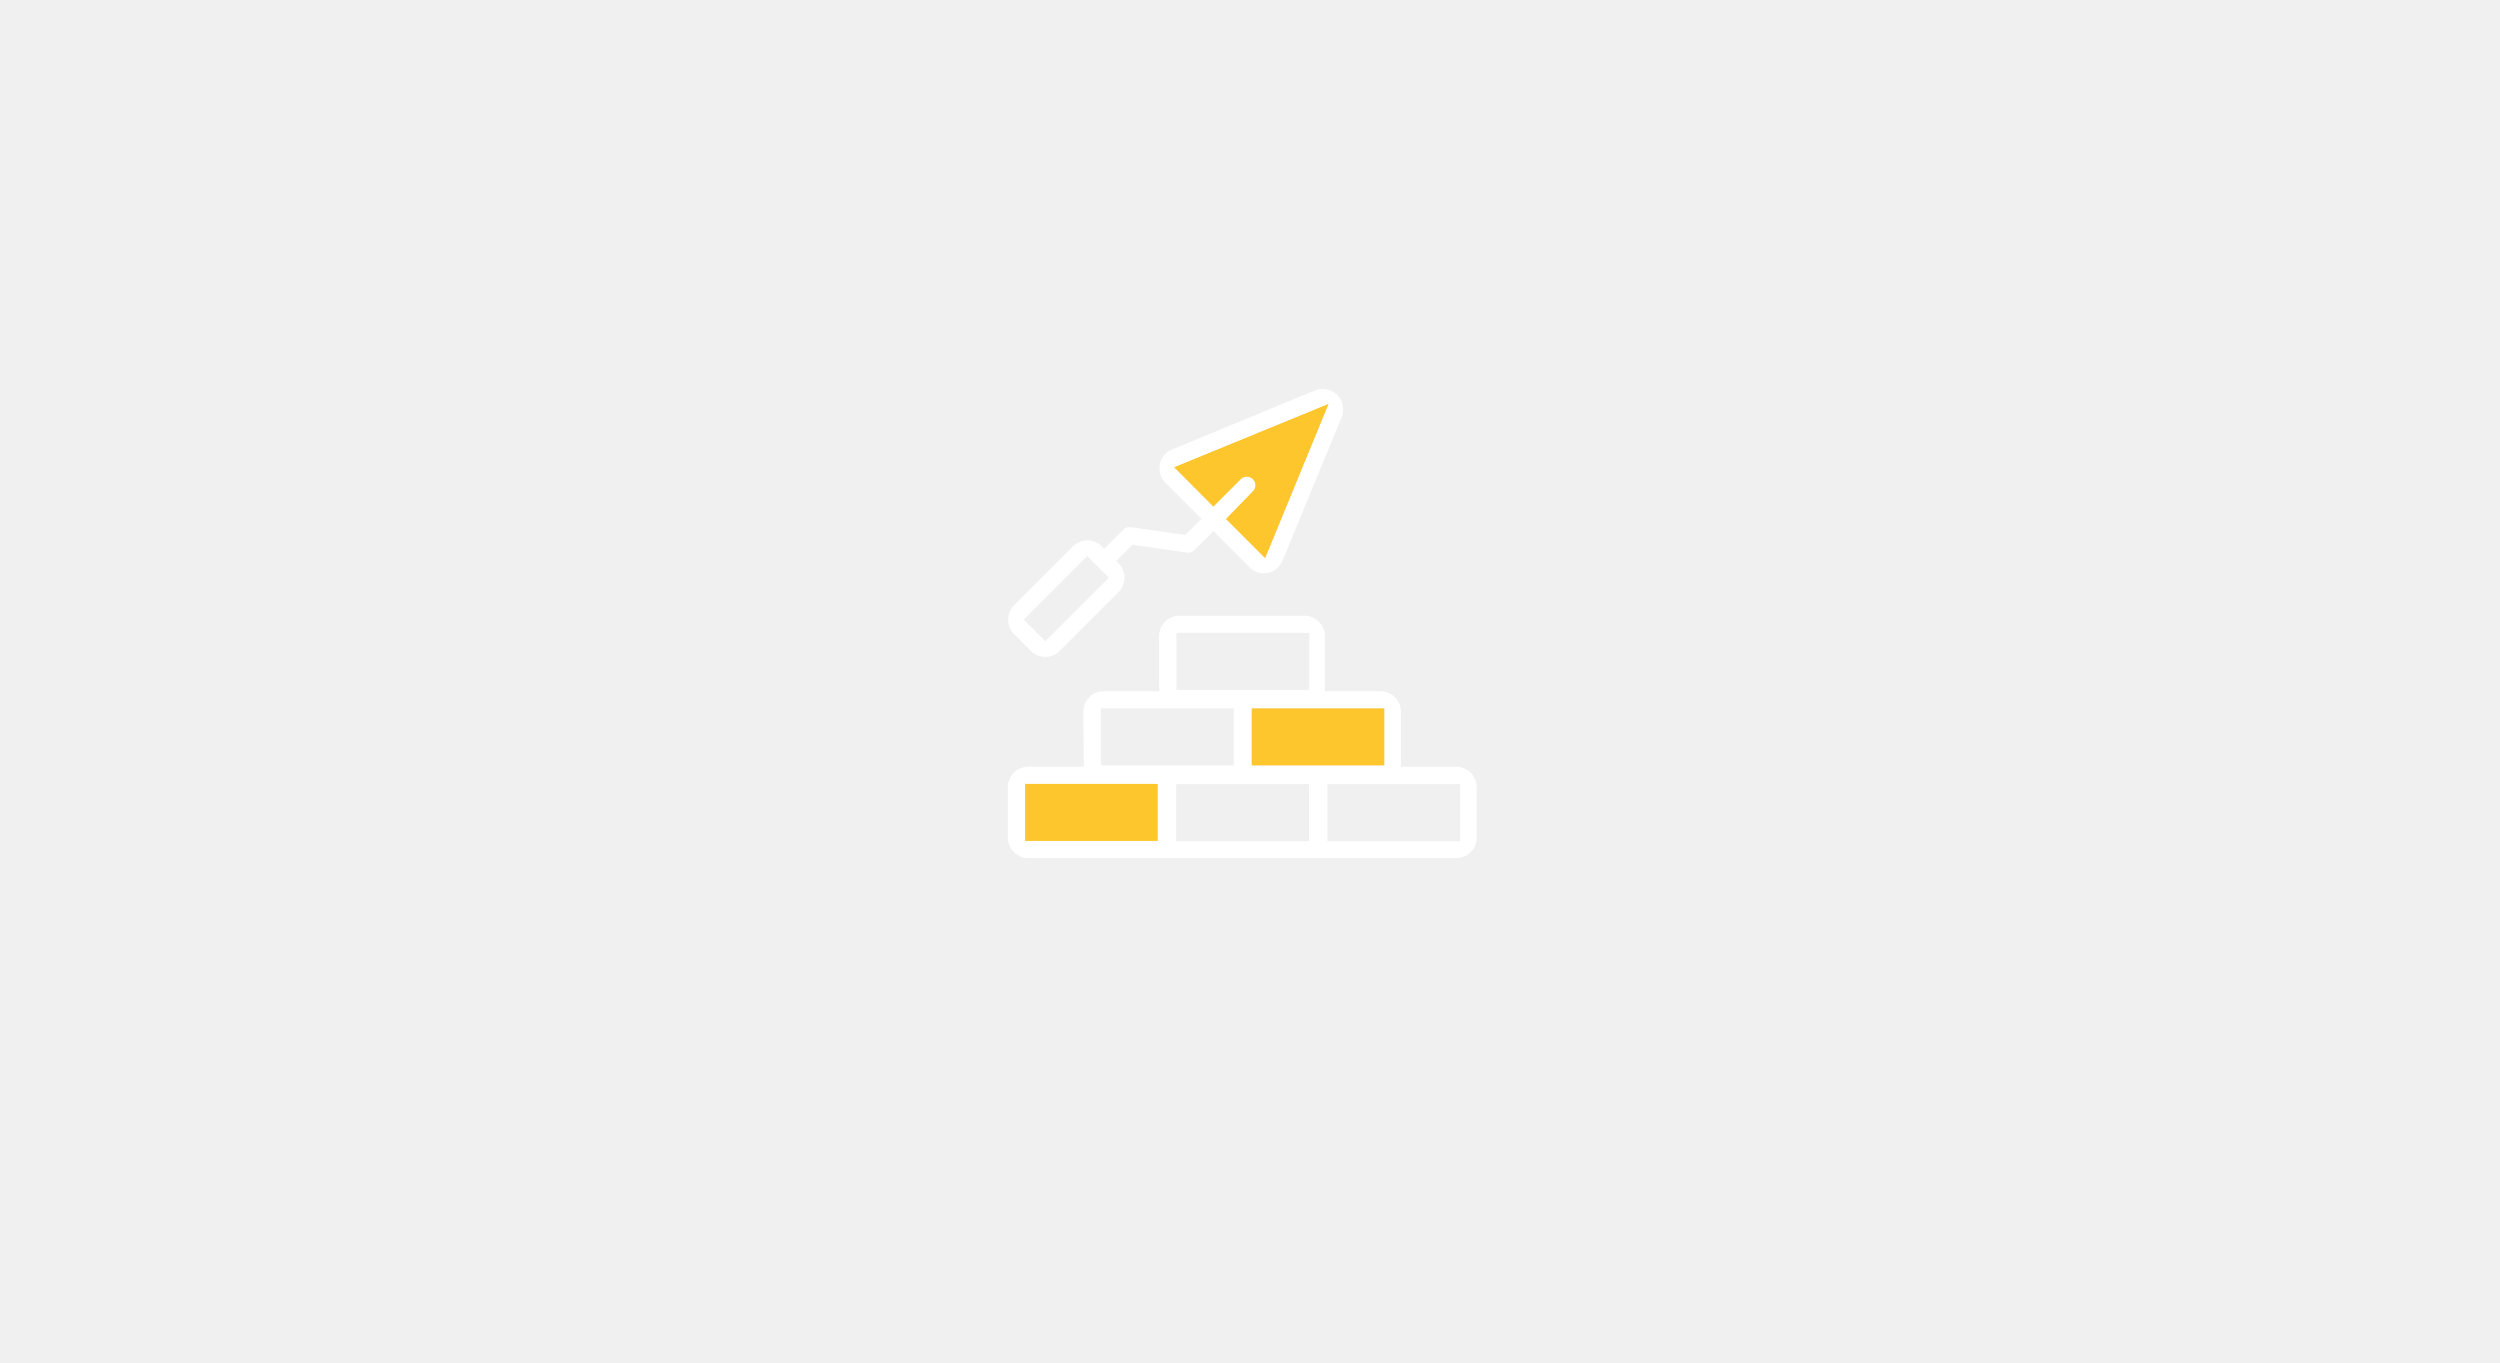
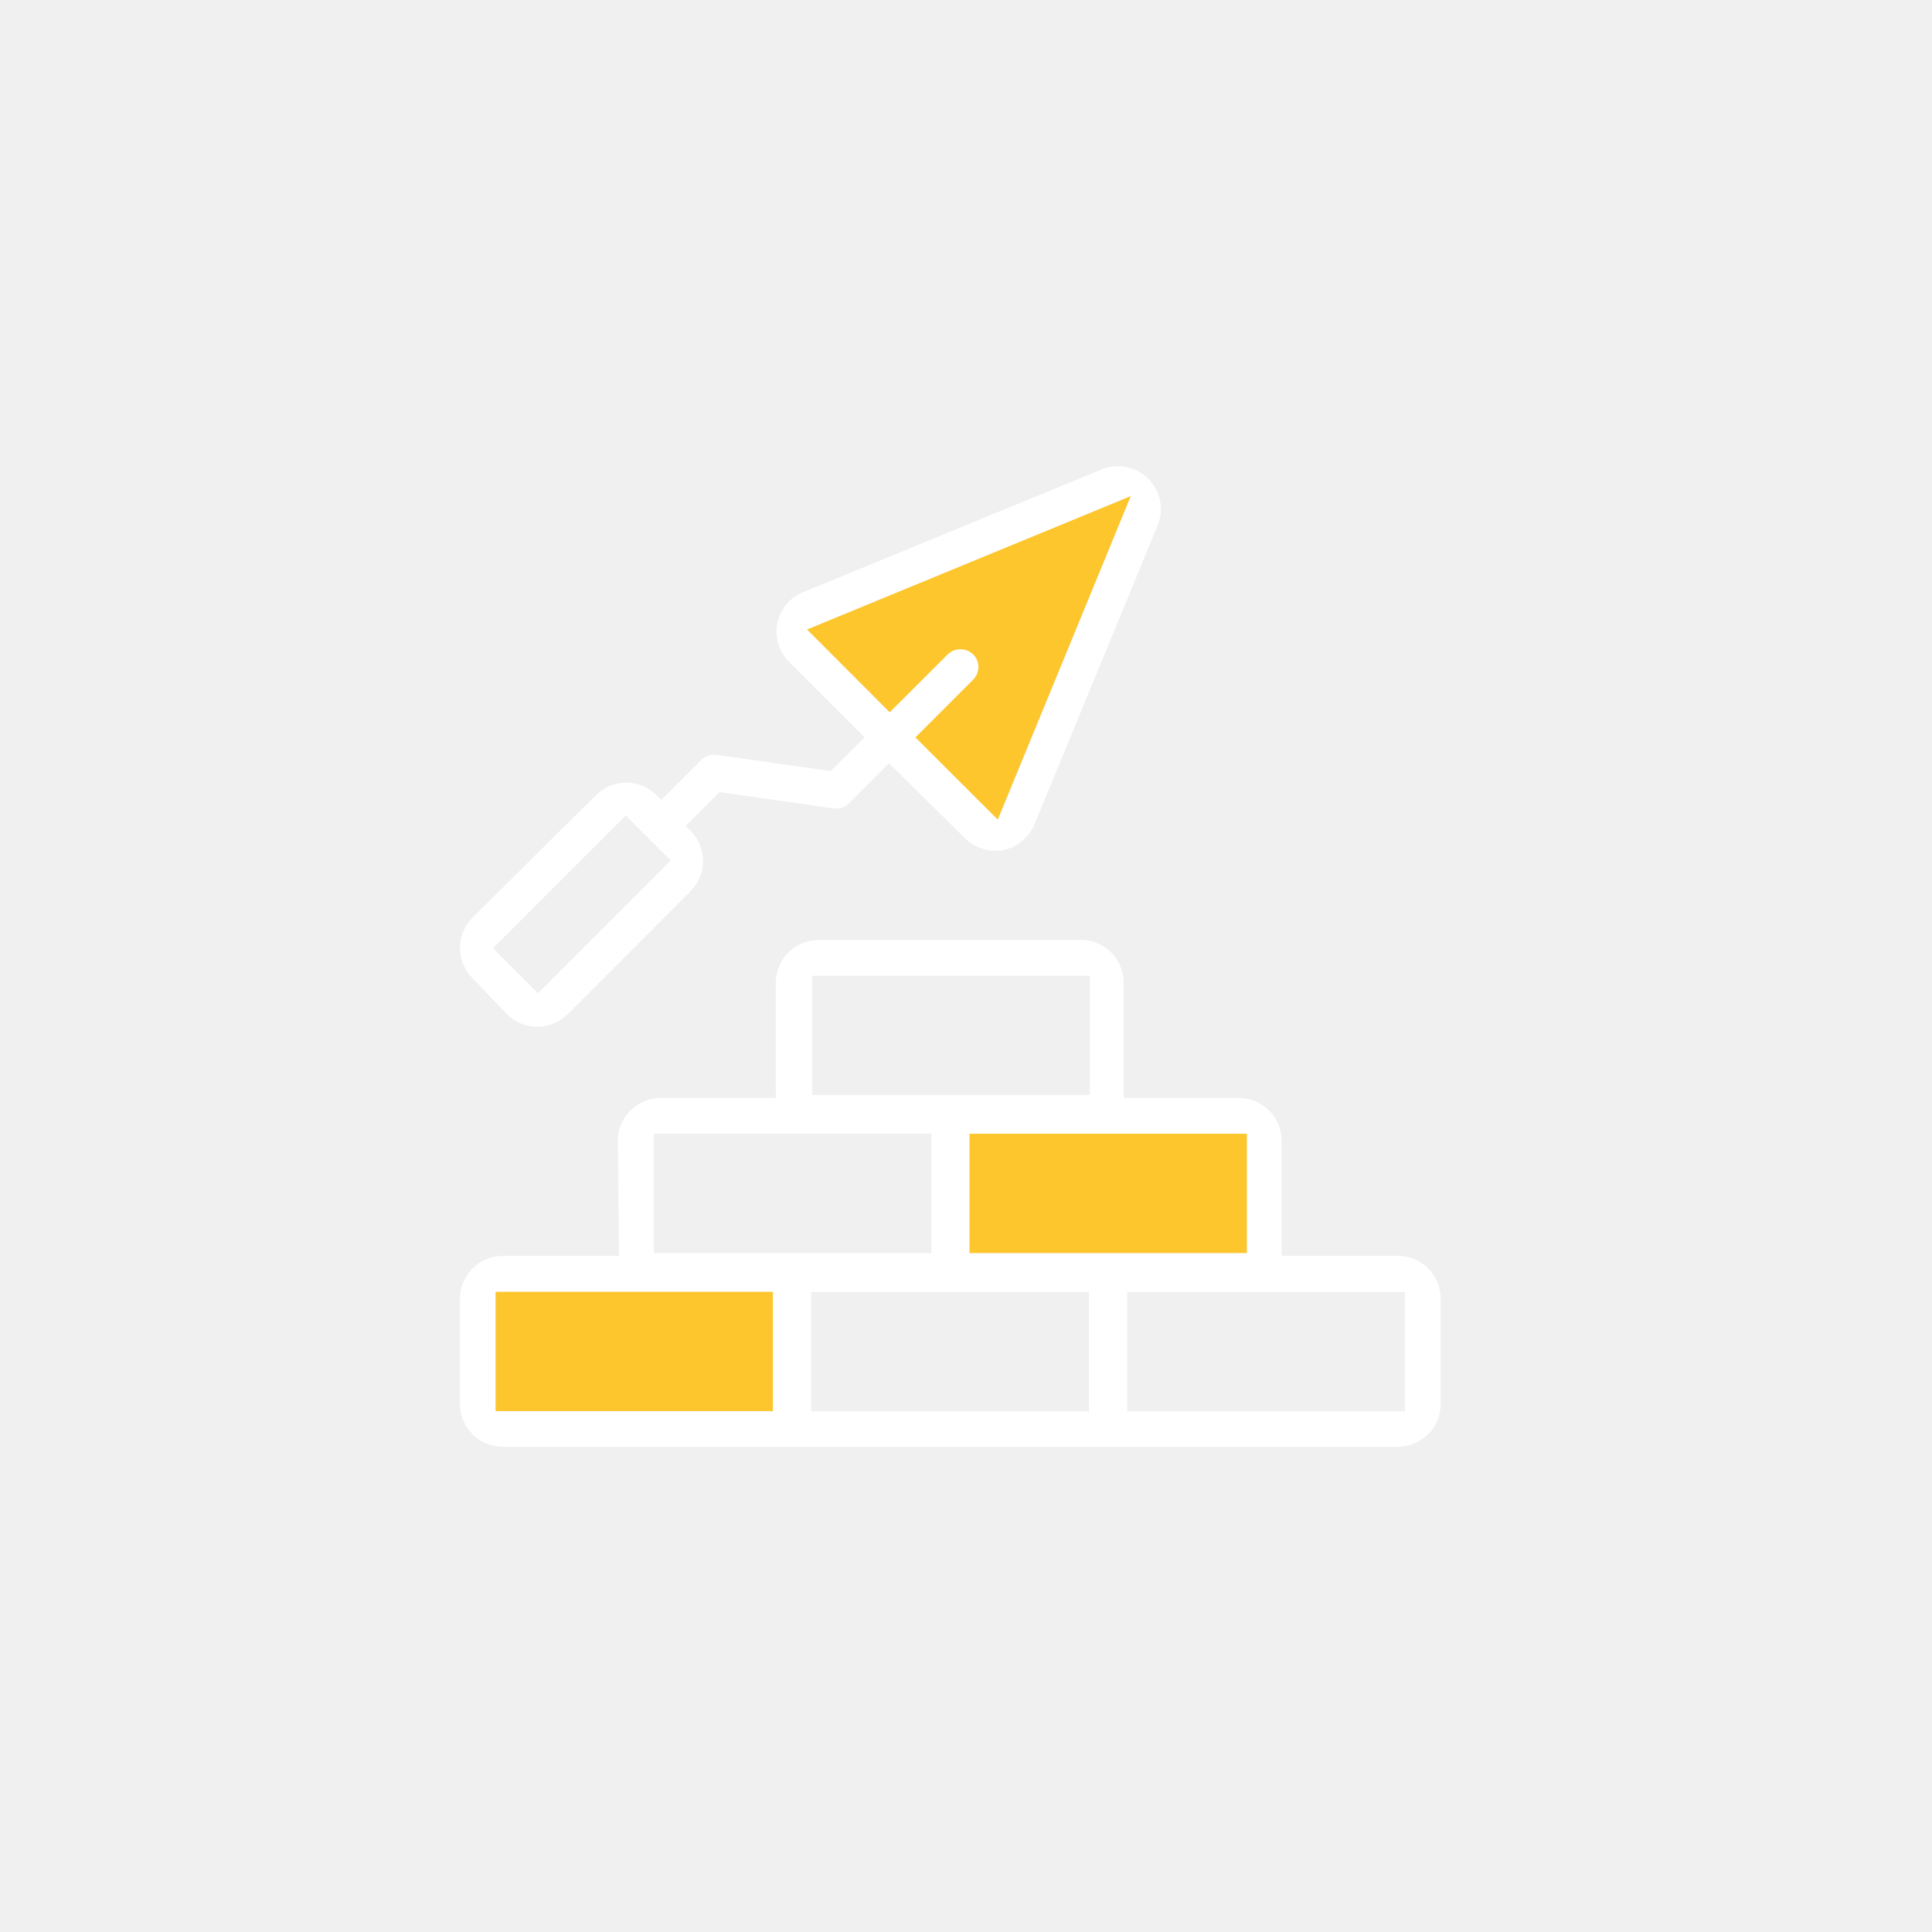
- <svg xmlns="http://www.w3.org/2000/svg" viewBox="0 0 433 236">
-   <path fill="#fdc62d" d="M203.32 80.92l15.79 15.78 11.05-26.83-26.84 11.05z" />
-   <path d="M252.27 132.8h-9.63v-.61a.89.89 0 0 1 0-.24v-8.69a3.55 3.55 0 0 0-3.54-3.54h-9.63v-.61a1 1 0 0 1 0-.24v-8.69a3.55 3.55 0 0 0-3.55-3.54H204.3a3.55 3.55 0 0 0-3.55 3.54v8.72a.36.36 0 0 1 .05.21v.61h-9.63a3.55 3.55 0 0 0-3.54 3.54l.09 9.54h-9.63a3.55 3.55 0 0 0-3.54 3.55v8.72a3.55 3.55 0 0 0 3.54 3.54h74.14a3.55 3.55 0 0 0 3.54-3.54v-8.72a3.55 3.55 0 0 0-3.5-3.55zm-12.51-10.11v9.87h-23v-9.87zm-36-13.09h23v9.88h-23zm-13.08 13.09h23v9.87h-23zm9.87 23h-23v-9.88h23zm26.17 0h-23v-9.88h23zm26.17 0h-23v-9.88h23zM178.54 112.75a3.55 3.55 0 0 0 5 0l10.19-10.19a3.55 3.55 0 0 0 0-5l-.41-.41 2.8-2.8 9.46 1.35a1.5 1.5 0 0 0 1.26-.41l3.33-3.29 6.23 6.24a3.55 3.55 0 0 0 3.2 1 3.54 3.54 0 0 0 2.58-2.24l10.2-24.75a3.55 3.55 0 0 0-4.63-4.63L203 77.85a3.42 3.42 0 0 0-1.15.77 3.54 3.54 0 0 0 0 5l6.23 6.23-2.8 2.8-9.46-1.35a1.45 1.45 0 0 0-1.25.42l-3.32 3.32-.41-.41a3.54 3.54 0 0 0-5 0l-10.2 10.19a3.56 3.56 0 0 0 0 5zm24.78-31.83l26.84-11-11 26.83-6.85-6.84 4.69-4.83a1.47 1.47 0 0 0 0-2.08 1.5 1.5 0 0 0-2.1 0l-4.77 4.77zm-15 15.4l3.73 3.73-11 11-3.73-3.73z" fill="#fff" />
-   <path fill="#fdc62d" d="M216.8 122.69h22.96v9.88H216.8zM177.55 135.77h22.96v9.88h-22.96z" />
+ <svg xmlns="http://www.w3.org/2000/svg" viewBox="0 0 160 160">
+   <path fill="#fdc62d" d="M66.82 52.13l15.79 15.78 11.05-26.84-26.84 11.06z" />
+   <path d="M115.77 104h-9.63v-.61a1.09 1.09 0 0 1 0-.25v-8.67a3.55 3.55 0 0 0-3.54-3.54h-9.54v-.62a1.07 1.07 0 0 1 0-.24v-8.68a3.55 3.55 0 0 0-3.55-3.55H67.8a3.55 3.55 0 0 0-3.55 3.55v8.72a.32.32 0 0 1 0 .2v.62h-9.54a3.55 3.55 0 0 0-3.54 3.54l.09 9.54h-9.63a3.55 3.55 0 0 0-3.54 3.54v8.73a3.55 3.55 0 0 0 3.54 3.54h74.14a3.55 3.55 0 0 0 3.54-3.54v-8.73a3.55 3.55 0 0 0-3.54-3.55zm-12.51-10.11v9.88h-23v-9.88zm-36-13.08h23v9.87h-23zM54.14 93.89h23v9.88h-23zm9.87 23h-23V107H64zm26.17 0h-23V107h23zm26.17 0h-23V107h23zM42 84a3.55 3.55 0 0 0 5 0l10.19-10.2a3.55 3.55 0 0 0 0-5l-.41-.4 2.8-2.8 9.46 1.35a1.48 1.48 0 0 0 1.26-.42l3.32-3.32 6.28 6.19a3.57 3.57 0 0 0 3.2 1 3.46 3.46 0 0 0 1.81-1 3.58 3.58 0 0 0 .77-1.15l10.2-24.76a3.55 3.55 0 0 0-4.63-4.62L66.49 49.05a3.56 3.56 0 0 0-2.12 2.58 3.53 3.53 0 0 0 1 3.2l6.23 6.24-2.8 2.79-9.46-1.35a1.48 1.48 0 0 0-1.25.42l-3.32 3.32-.41-.4a3.54 3.54 0 0 0-5 0L39.12 76a3.56 3.56 0 0 0 0 5zm24.82-31.87l26.84-11.06-11 26.84-6.85-6.84 4.78-4.78a1.48 1.48 0 0 0 0-2.1 1.52 1.52 0 0 0-2.1 0L73.67 59zm-15 15.4l3.73 3.73-11 11-3.73-3.73z" fill="#fff" />
+   <path fill="#fdc62d" d="M80.3 93.89h22.96v9.88H80.3zm-39.25 13.09h22.96v9.88H41.05z" />
</svg>
